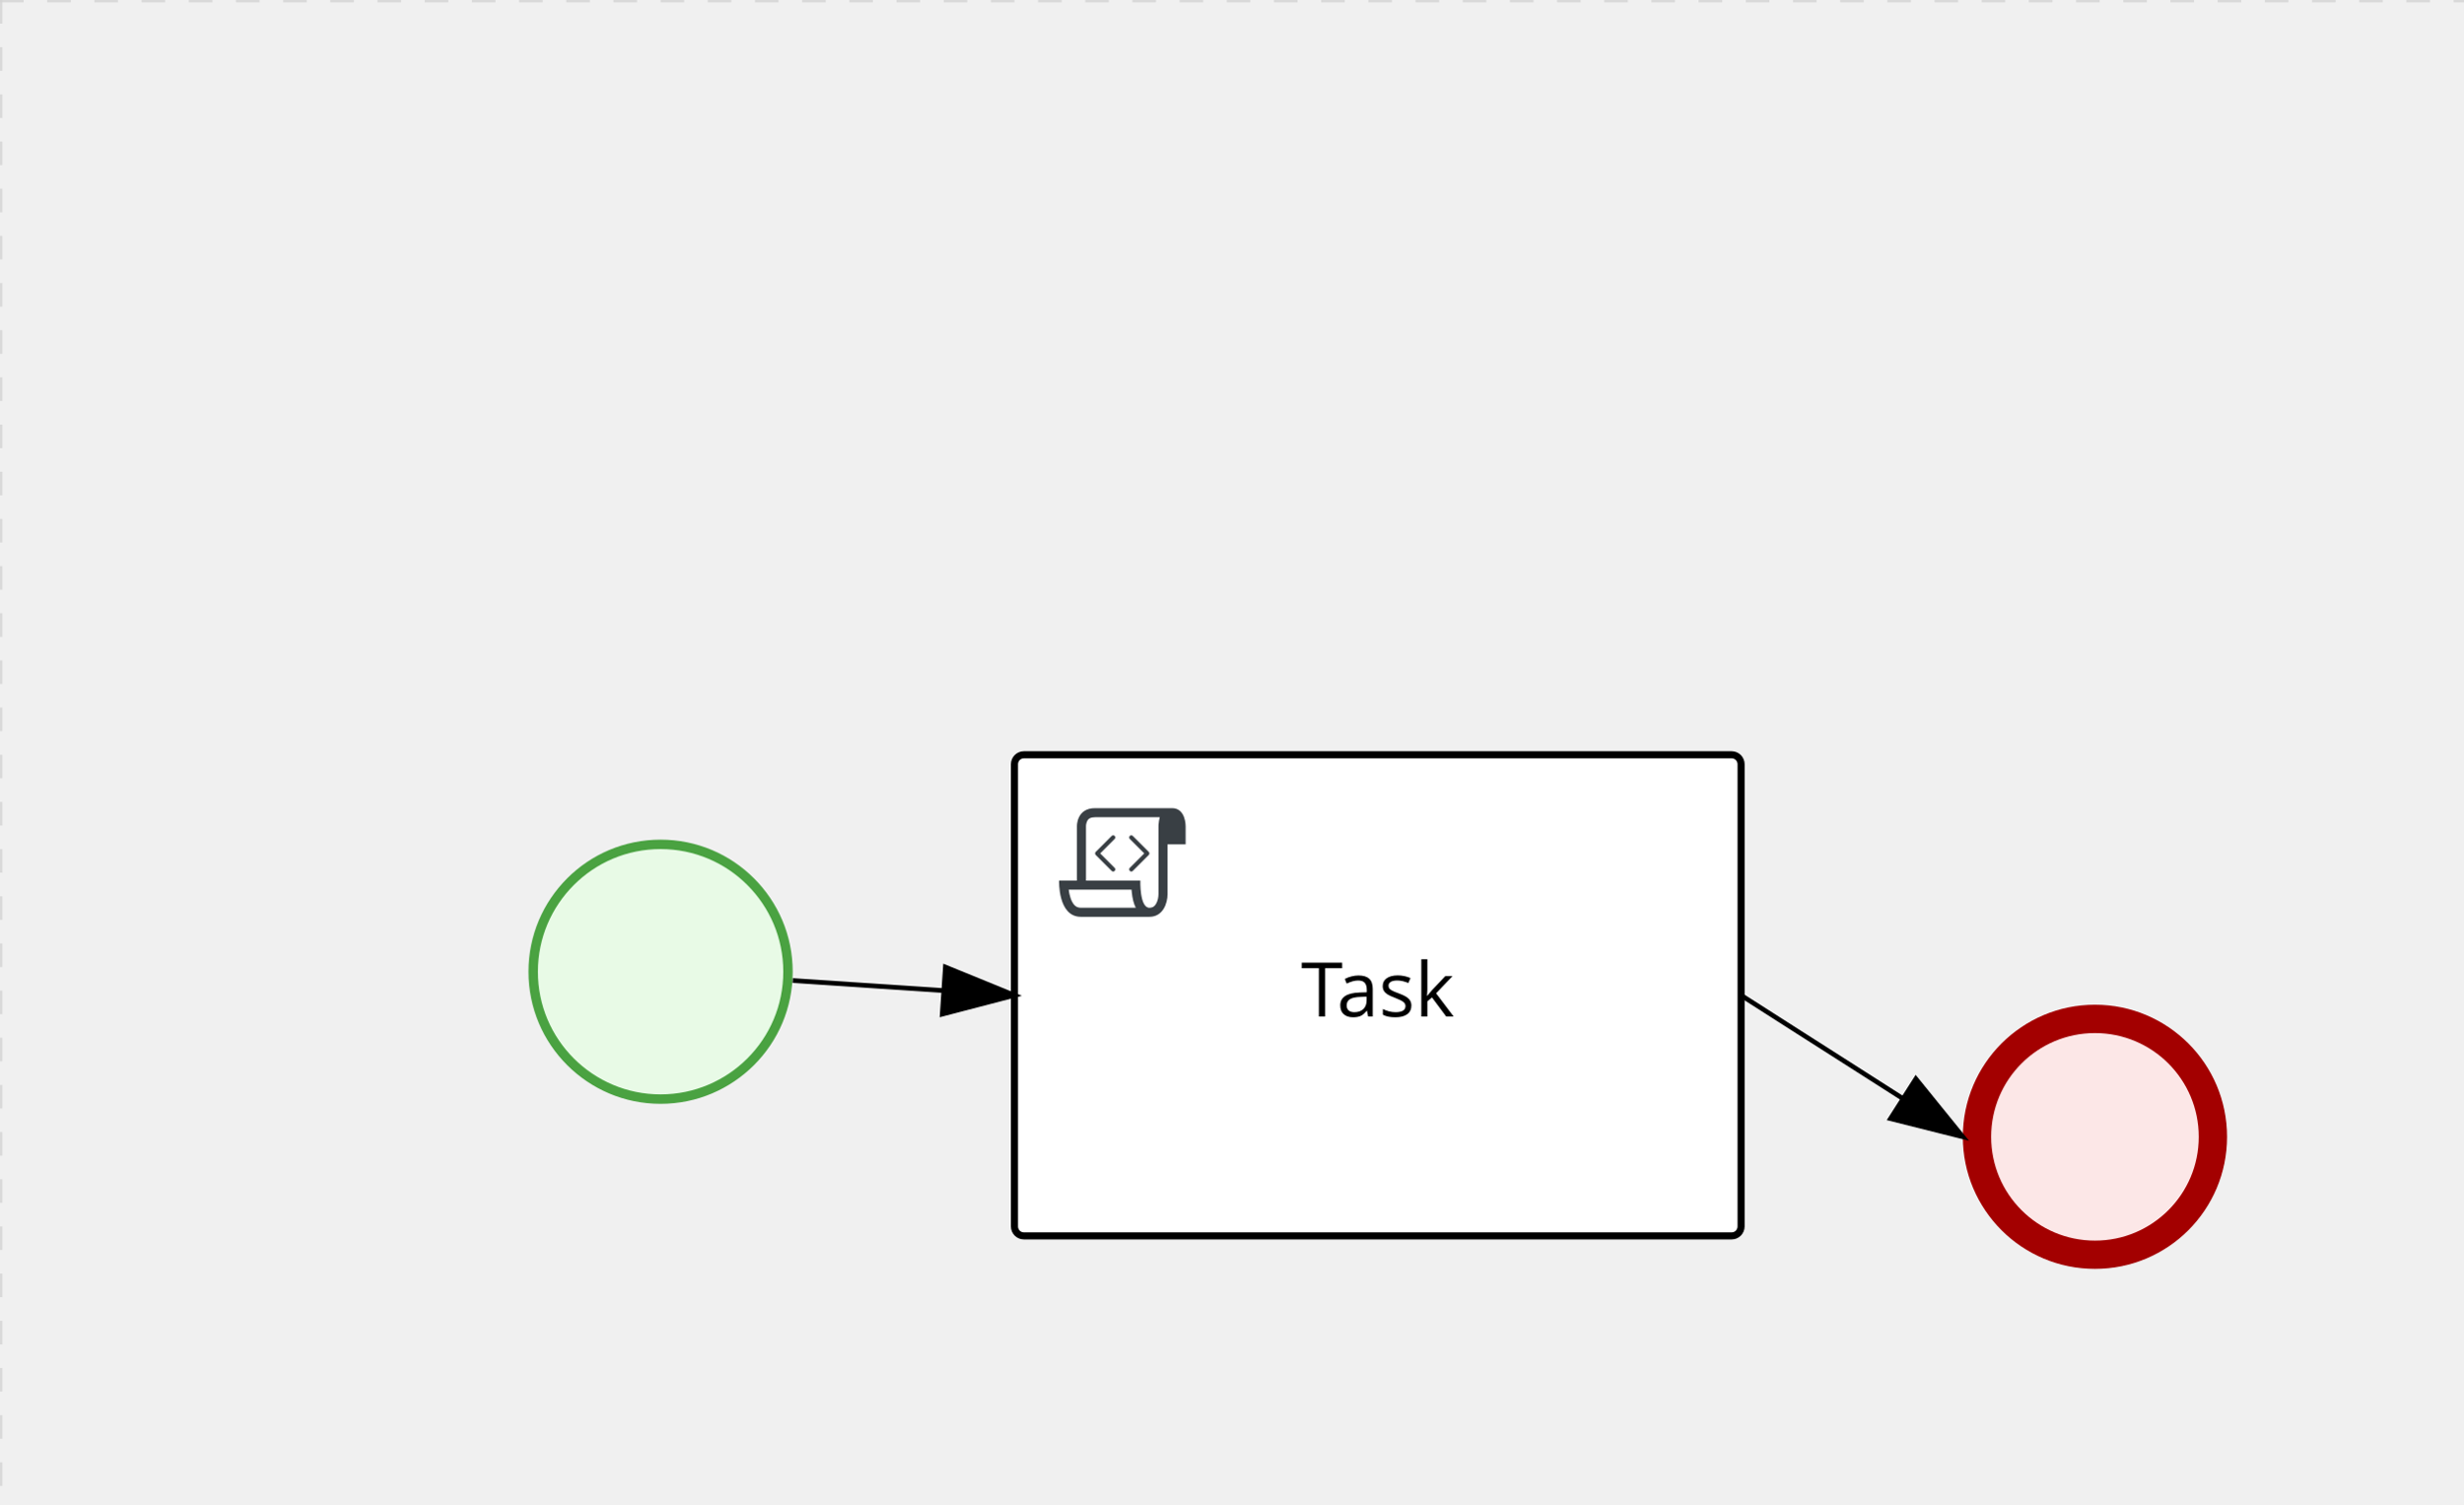
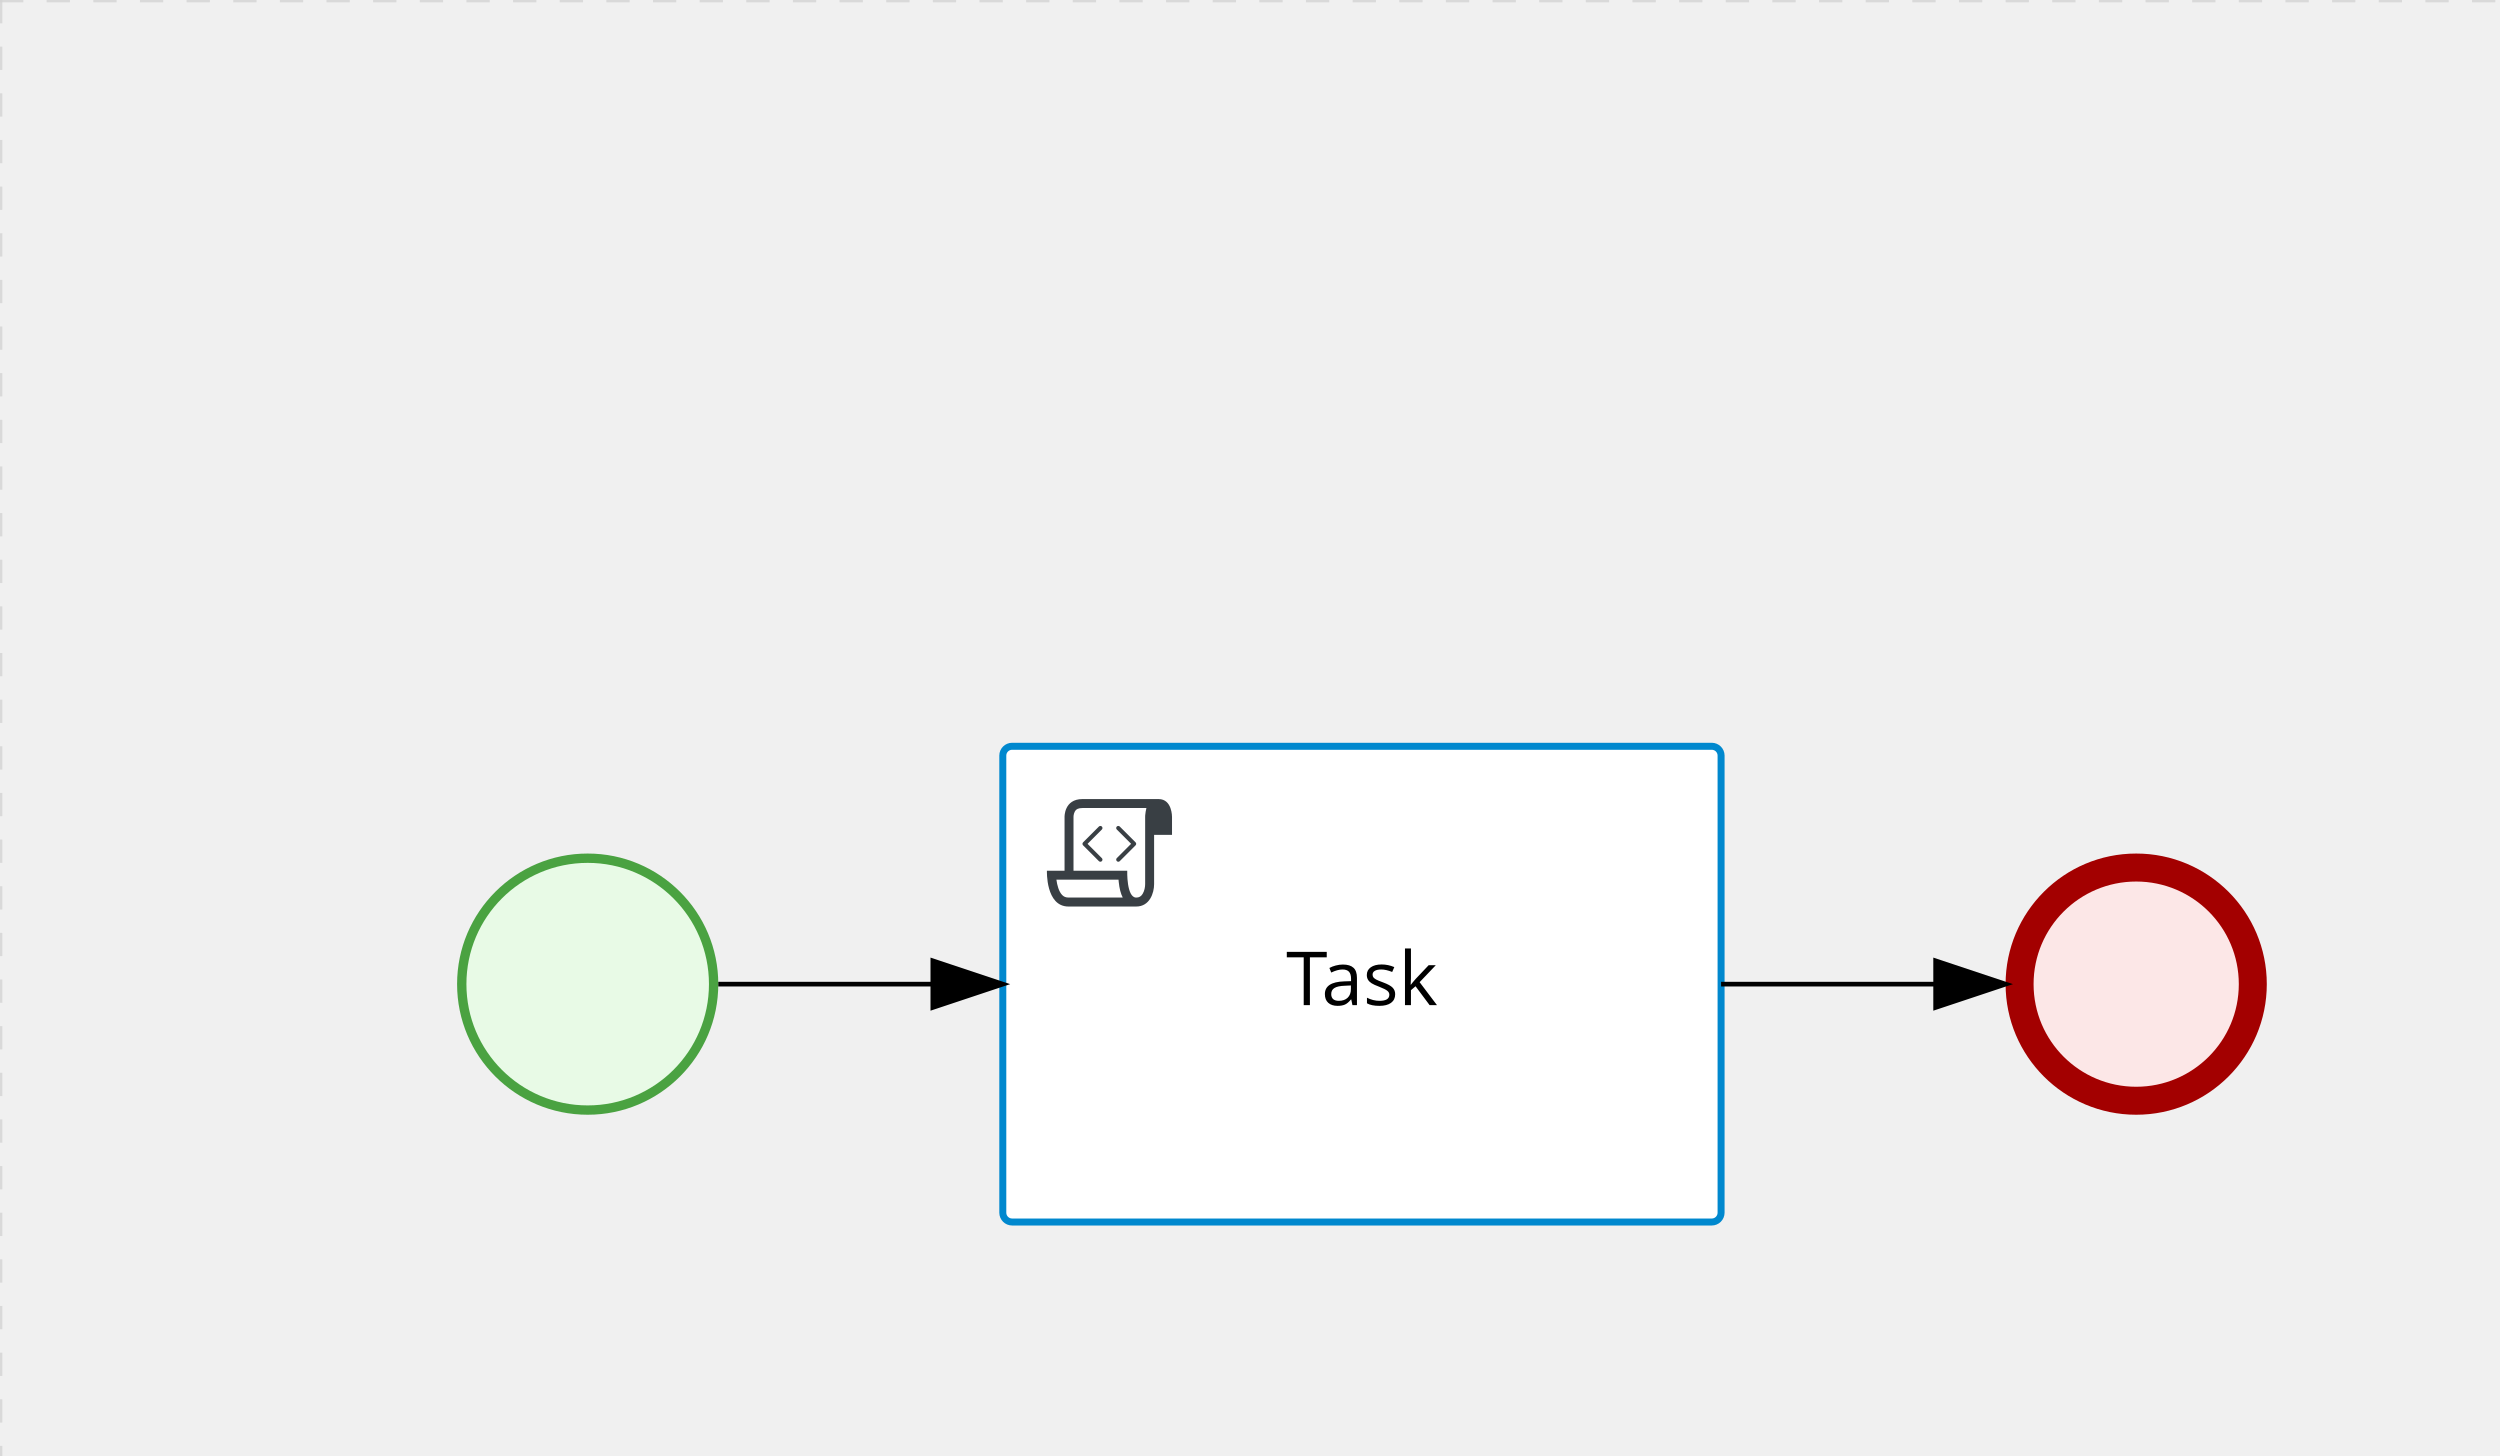
- <svg xmlns="http://www.w3.org/2000/svg" version="1.1" width="522" height="319" viewBox="0 0 522 319">
+ <svg xmlns="http://www.w3.org/2000/svg" version="1.1" width="536" height="312" viewBox="0 0 536 312">
  <defs />
  <g transform="matrix(1,0,0,1,0,0)">
    <g>
      <g>
        <g>
          <path fill="none" stroke="#d3d3d3" paint-order="fill stroke markers" d=" M 0 0 L 1200 0" stroke-miterlimit="10" stroke-opacity="0.8" stroke-dasharray="5" />
        </g>
        <g>
          <path fill="none" stroke="#d3d3d3" paint-order="fill stroke markers" d=" M 0 0 L 0 800" stroke-miterlimit="10" stroke-opacity="0.8" stroke-dasharray="5" />
        </g>
      </g>
-       <g id="_D5FBD697-D7AB-4D69-9259-A473EAAB6639" bpmn2nodeid="_D5FBD697-D7AB-4D69-9259-A473EAAB6639" transform="matrix(1,0,0,1,112,178)">
+       <g id="_80BD03CC-DB1A-4E71-9AF3-93C73D5A118B" bpmn2nodeid="_80BD03CC-DB1A-4E71-9AF3-93C73D5A118B" transform="matrix(1,0,0,1,430,183)">
+         <g>
+           <path fill="none" stroke="none" />
+         </g>
+         <g transform="matrix(0.125,0,0,0.125,0,0)">
+           <g transform="matrix(1,0,0,1,0,0)">
+             <path fill="#fce7e7" stroke="none" id="_80BD03CC-DB1A-4E71-9AF3-93C73D5A118B?shapeType=BACKGROUND" paint-order="stroke fill markers" d=" M 0 0 M 444 224 C 444 263.9 434.2 300.8 414.4 334.5 C 394.7 368.2 368 394.9 334.4 414.5 C 300.8 434.1 263.9 444 224 444 C 184.1 444 147.2 434.2 113.5 414.4 C 79.8 394.7 53.1 368 33.5 334.4 C 13.9 300.8 4 263.9 4 224 C 4 184.1 13.8 147.2 33.6 113.5 C 53.4 79.8 80.1 53.1 113.6 33.5 C 147.1 13.9 184.1 4 224 4 C 263.9 4 300.8 13.8 334.5 33.6 C 368.2 53.4 394.9 80.1 414.5 113.6 C 434.1 147.1 444 184.1 444 224 Z" />
+           </g>
+           <g>
+             <g transform="matrix(1,0,0,1,0,0)">
+               <g transform="matrix(1,0,0,1,0,0)">
+                 <path fill="rgb(163,0,0)" stroke="none" id="_80BD03CC-DB1A-4E71-9AF3-93C73D5A118B?shapeType=BORDER&amp;renderType=FILL" paint-order="stroke fill markers" d=" M 0 0 M 224 0 C 100.3 0 0 100.3 0 224 C 0 347.7 100.3 448 224 448 C 347.7 448 448 347.7 448 224 C 448 100.3 347.7 0 224 0 Z M 0 0 M 224 400 C 126.8 400 48 321.2 48 224 C 48 126.8 126.8 48 224 48 C 321.2 48 400 126.8 400 224 C 400 321.2 321.2 400 224 400 Z" />
+               </g>
+             </g>
+           </g>
+         </g>
+         <g transform="matrix(1,0,0,1,28,61)" />
+       </g>
+       <g transform="matrix(1,0,0,1,430,183)" />
+       <g id="_D5FBD697-D7AB-4D69-9259-A473EAAB6639" bpmn2nodeid="_D5FBD697-D7AB-4D69-9259-A473EAAB6639" transform="matrix(1,0,0,1,98,183)">
        <g>
          <path fill="none" stroke="none" />
        </g>
        <g transform="matrix(0.125,0,0,0.125,0,0)">
          <g transform="matrix(1,0,0,1,0,0)">
            <path fill="#e8fae6" stroke="none" id="_D5FBD697-D7AB-4D69-9259-A473EAAB6639?shapeType=BACKGROUND" paint-order="stroke fill markers" d=" M 0 0 M 444 224 C 444 263.9 434.2 300.8 414.4 334.5 C 394.7 368.2 368 394.9 334.4 414.5 C 300.8 434.1 263.9 444 224 444 C 184.1 444 147.2 434.2 113.5 414.4 C 79.8 394.7 53.1 368 33.5 334.4 C 13.9 300.8 4 263.9 4 224 C 4 184.1 13.8 147.2 33.6 113.5 C 53.4 79.8 80.1 53.1 113.6 33.5 C 147.1 13.9 184.1 4 224 4 C 263.9 4 300.8 13.8 334.5 33.6 C 368.2 53.4 394.9 80.1 414.5 113.6 C 434.1 147.1 444 184.1 444 224 Z" />
          </g>
          <g>
            <g transform="matrix(1,0,0,1,0,0)">
              <g transform="matrix(1,0,0,1,0,0)">
                <path fill="rgb(74,162,65)" stroke="none" id="_D5FBD697-D7AB-4D69-9259-A473EAAB6639?shapeType=BORDER&amp;renderType=FILL" paint-order="stroke fill markers" d=" M 0 0 M 224 0 C 100.3 0 0 100.3 0 224 C 0 347.7 100.3 448 224 448 C 347.7 448 448 347.7 448 224 C 448 100.3 347.7 0 224 0 Z M 0 0 M 224 432 C 109.1 432 16 338.9 16 224 C 16 109.1 109.1 16 224 16 C 338.9 16 432 109.1 432 224 C 432 338.9 338.9 432 224 432 Z" />
              </g>
            </g>
          </g>
        </g>
        <g transform="matrix(1,0,0,1,28,61)" />
      </g>
-       <g transform="matrix(1,0,0,1,112,178)" />
-       <g id="_80BD03CC-DB1A-4E71-9AF3-93C73D5A118B" bpmn2nodeid="_80BD03CC-DB1A-4E71-9AF3-93C73D5A118B" transform="matrix(1,0,0,1,416,213)">
-         <g>
-           <path fill="none" stroke="none" />
-         </g>
-         <g transform="matrix(0.125,0,0,0.125,0,0)">
-           <g transform="matrix(1,0,0,1,0,0)">
-             <path fill="#fce7e7" stroke="none" id="_80BD03CC-DB1A-4E71-9AF3-93C73D5A118B?shapeType=BACKGROUND" paint-order="stroke fill markers" d=" M 0 0 M 444 224 C 444 263.9 434.2 300.8 414.4 334.5 C 394.7 368.2 368 394.9 334.4 414.5 C 300.8 434.1 263.9 444 224 444 C 184.1 444 147.2 434.2 113.5 414.4 C 79.8 394.7 53.1 368 33.5 334.4 C 13.9 300.8 4 263.9 4 224 C 4 184.1 13.8 147.2 33.6 113.5 C 53.4 79.8 80.1 53.1 113.6 33.5 C 147.1 13.9 184.1 4 224 4 C 263.9 4 300.8 13.8 334.5 33.6 C 368.2 53.4 394.9 80.1 414.5 113.6 C 434.1 147.1 444 184.1 444 224 Z" />
-           </g>
-           <g>
-             <g transform="matrix(1,0,0,1,0,0)">
-               <g transform="matrix(1,0,0,1,0,0)">
-                 <path fill="rgb(163,0,0)" stroke="none" id="_80BD03CC-DB1A-4E71-9AF3-93C73D5A118B?shapeType=BORDER&amp;renderType=FILL" paint-order="stroke fill markers" d=" M 0 0 M 224 0 C 100.3 0 0 100.3 0 224 C 0 347.7 100.3 448 224 448 C 347.7 448 448 347.7 448 224 C 448 100.3 347.7 0 224 0 Z M 0 0 M 224 400 C 126.8 400 48 321.2 48 224 C 48 126.8 126.8 48 224 48 C 321.2 48 400 126.8 400 224 C 400 321.2 321.2 400 224 400 Z" />
-               </g>
-             </g>
-           </g>
-         </g>
-         <g transform="matrix(1,0,0,1,28,61)" />
-       </g>
-       <g transform="matrix(1,0,0,1,416,213)" />
+       <g transform="matrix(1,0,0,1,98,183)" />
      <g id="_2F2AACBC-D411-468E-8120-D615BA897B6B" bpmn2nodeid="_2F2AACBC-D411-468E-8120-D615BA897B6B" transform="matrix(1,0,0,1,215,160)">
        <g>
          <path fill="none" stroke="none" />
        </g>
        <g transform="matrix(1,0,0,1,0,0)">
          <path fill="#ffffff" stroke="none" id="_2F2AACBC-D411-468E-8120-D615BA897B6B?shapeType=BACKGROUND" paint-order="stroke fill markers" d=" M 2 0 L 152 0 L 152 0 A 2 2 0 0 1 154 2 L 154 100 L 154 100 A 2 2 0 0 1 152 102 L 2 102 L 2 102 A 2 2 0 0 1 0 100 L 0 2 L 0 2 A 2 2 0 0 1 2 0 Z" />
        </g>
        <g transform="matrix(1,0,0,1,0,0)">
-           <path fill="none" stroke="#000000" id="_2F2AACBC-D411-468E-8120-D615BA897B6B?shapeType=BORDER&amp;renderType=STROKE" paint-order="fill stroke markers" d=" M 2 0 L 152 0 L 152 0 A 2 2 0 0 1 154 2 L 154 100 L 154 100 A 2 2 0 0 1 152 102 L 2 102 L 2 102 A 2 2 0 0 1 0 100 L 0 2 L 0 2 A 2 2 0 0 1 2 0 Z" stroke-miterlimit="10" stroke-width="1.5" stroke-dasharray="" />
+           <path fill="none" stroke="rgb(0,136,206)" id="_2F2AACBC-D411-468E-8120-D615BA897B6B?shapeType=BORDER&amp;renderType=STROKE" paint-order="fill stroke markers" d=" M 2 0 L 152 0 L 152 0 A 2 2 0 0 1 154 2 L 154 100 L 154 100 A 2 2 0 0 1 152 102 L 2 102 L 2 102 A 2 2 0 0 1 0 100 L 0 2 L 0 2 A 2 2 0 0 1 2 0 Z" stroke-miterlimit="10" stroke-width="1.5" stroke-dasharray="" />
        </g>
        <g>
          <g transform="matrix(0.06,0,0,0.06,9.4,9.4)">
            <g transform="matrix(1,0,0,1,0,0)">
              <path fill="#393f44" stroke="none" id="_2F2AACBC-D411-468E-8120-D615BA897B6B_task__aSED__Uvb0" paint-order="stroke fill markers" d=" M 0 0 M 197.3 130.2 C 194.4 127.3 189.6 127.3 186.7 130.2 L 130.2 186.7 C 127.3 189.6 127.3 194.4 130.2 197.3 L 186.7 253.8 C 188.1 255.3 190.1 256 192 256 C 193.9 256 195.9 255.3 197.3 253.7 C 200.2 250.8 200.2 246 197.3 243.1 L 146.2 192 L 197.3 140.8 C 200.2 137.9 200.2 133.1 197.3 130.2 Z" />
            </g>
            <g transform="matrix(1,0,0,1,0,0)">
              <path fill="#393f44" stroke="none" id="_2F2AACBC-D411-468E-8120-D615BA897B6B_task__aSED__LwQ9" paint-order="stroke fill markers" d=" M 0 0 M 261.3 130.2 C 258.4 127.3 253.6 127.3 250.7 130.2 C 247.8 133.1 247.8 137.9 250.7 140.8 L 301.8 191.9 L 250.7 243 C 247.8 245.9 247.8 250.7 250.7 253.6 C 252.1 255.3 254.1 256 256 256 C 257.9 256 259.9 255.3 261.3 253.8 L 317.8 197.3 C 320.7 194.4 320.7 189.6 317.8 186.7 L 261.3 130.2 Z" />
            </g>
            <g transform="matrix(1,0,0,1,0,0)">
              <path fill="#393f44" stroke="none" id="_2F2AACBC-D411-468E-8120-D615BA897B6B_task__aSED__C8ql" paint-order="stroke fill markers" d=" M 0 0 M 400 32 C 400 32 152.8 32 128 32 C 62 32 64 96 64 96 L 64 288 L 1 288 C 1 288 -4 416 78 416 L 320 416 C 368 416 384 368 384 336 C 384 314.2 384 224.4 384 160 L 448 160 L 448 96 C 448 96 449 32 400 32 Z M 0 0 M 78 383.9 C 68.5 383.9 61.6 381.1 55.5 374.9 C 43.4 362.4 37.5 339.6 34.9 320 L 256.9 320 C 257.1 322.7 257.3 325.4 257.6 328.2 C 260 351.6 264.7 370.1 271.9 383.9 L 78 383.9 L 78 383.9 Z M 0 0 M 352 336 C 352 345.9 349.6 360.3 342.9 371 C 337.2 380.1 330.4 384 320 384 C 285 384 288 288 288 288 L 96 288 L 96 96 L 96 95.9 L 96 95.1 C 96 90.6 97.6 78.3 104.7 71.2 C 106.5 69.4 111.9 64 128 64 L 356.5 64 C 354.4 72.8 352.8 81.8 352.2 89.9 C 352.2 90.5 352.1 91.1 352.1 91.7 C 352.1 92 352.1 92.3 352.1 92.6 C 352 94.8 352 96 352 96 L 352 160 L 352 336 Z" />
            </g>
          </g>
        </g>
        <g transform="matrix(1,0,0,1,60.75,43.5)">
          <text fill="#000000" stroke="none" font-family="Open Sans" font-size="12pt" font-style="normal" font-weight="normal" text-decoration="normal" x="16.25" y="12" text-anchor="middle" dominant-baseline="alphabetic">Task</text>
        </g>
      </g>
      <g id="_2F90CDAA-AD72-492D-8405-607D82705E7E" bpmn2nodeid="_2F90CDAA-AD72-492D-8405-607D82705E7E">
        <g>
-           <path fill="none" stroke="rgb(0,0,0)" paint-order="fill stroke markers" d=" M 168 207.867 L 200.033 210.002" stroke-miterlimit="10" stroke-dasharray="" />
+           <path fill="none" stroke="rgb(0,0,0)" paint-order="fill stroke markers" d=" M 154 211 L 200 211" stroke-miterlimit="10" stroke-dasharray="" />
        </g>
-         <g transform="matrix(1,0,0,1,168,207.8667)" />
-         <g transform="matrix(-0.06651901,0.9977852,-0.9977852,-0.06651901,215.3326,206.0111)">
+         <g transform="matrix(1,0,0,1,154,211)" />
+         <g transform="matrix(6.123233995736766e-17,1,-1,6.123233995736766e-17,215,206)">
          <path fill="rgb(0,0,0)" stroke="rgb(0,0,0)" paint-order="fill stroke markers" d=" M 10 15 L 0 15 L 5 0 Z" stroke-miterlimit="10" stroke-dasharray="" />
        </g>
-         <g transform="matrix(1,0,0,1,168.6652,199.4555)" />
+         <g transform="matrix(1,0,0,1,154,201)" />
      </g>
      <g id="_40DD5646-9E04-4503-807E-AF4958871D94" bpmn2nodeid="_40DD5646-9E04-4503-807E-AF4958871D94">
        <g>
-           <path fill="none" stroke="#000000" paint-order="fill stroke markers" d=" M 369 211 L 403.356 232.929" stroke-miterlimit="10" stroke-dasharray="" />
+           <path fill="none" stroke="#000000" paint-order="fill stroke markers" d=" M 369 211 L 415 211" stroke-miterlimit="10" stroke-dasharray="" />
        </g>
        <g transform="matrix(1,0,0,1,369,211)" />
-         <g transform="matrix(-0.5380355,0.8429222,-0.8429222,-0.5380355,418.6902,236.7854)">
+         <g transform="matrix(6.123233995736766e-17,1,-1,6.123233995736766e-17,430,206)">
          <path fill="#000000" stroke="#000000" paint-order="fill stroke markers" d=" M 10 15 L 0 15 L 5 0 Z" stroke-miterlimit="10" stroke-dasharray="" />
        </g>
-         <g transform="matrix(1,0,0,1,374.3804,217.5708)" />
+         <g transform="matrix(1,0,0,1,369,201)" />
      </g>
      <g transform="matrix(1,0,0,1,215,160)" />
    </g>
  </g>
</svg>
